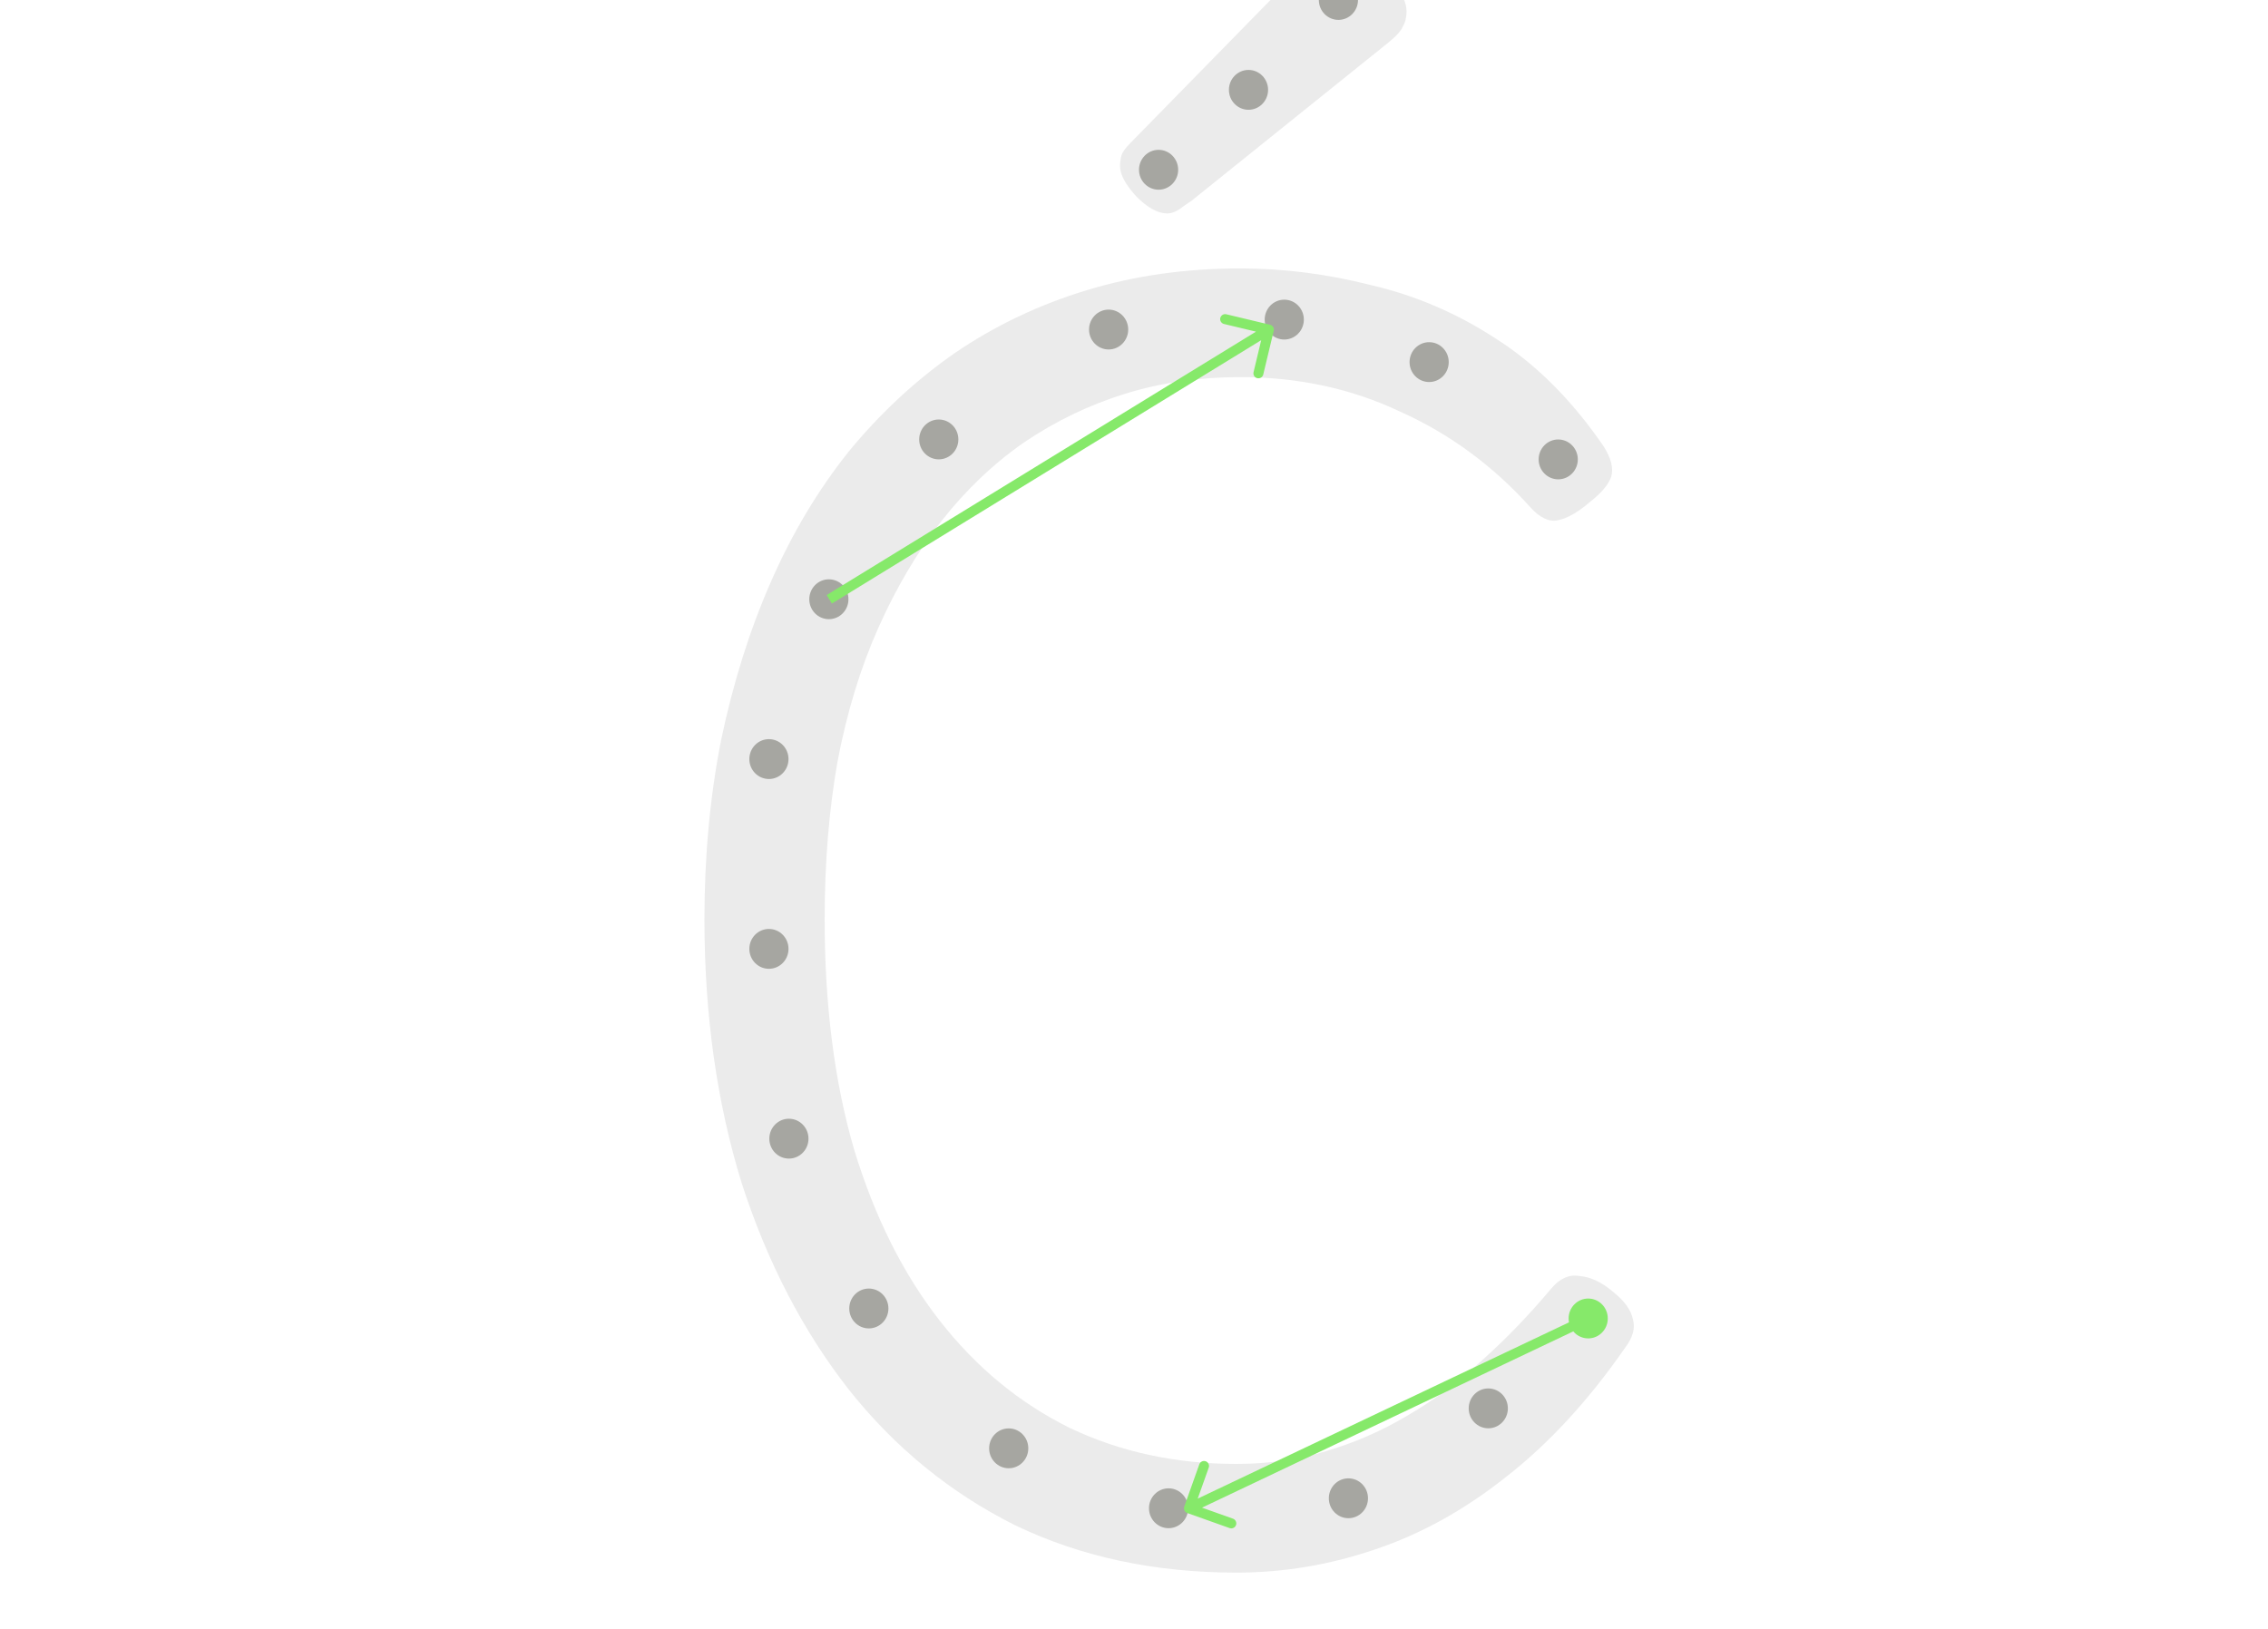
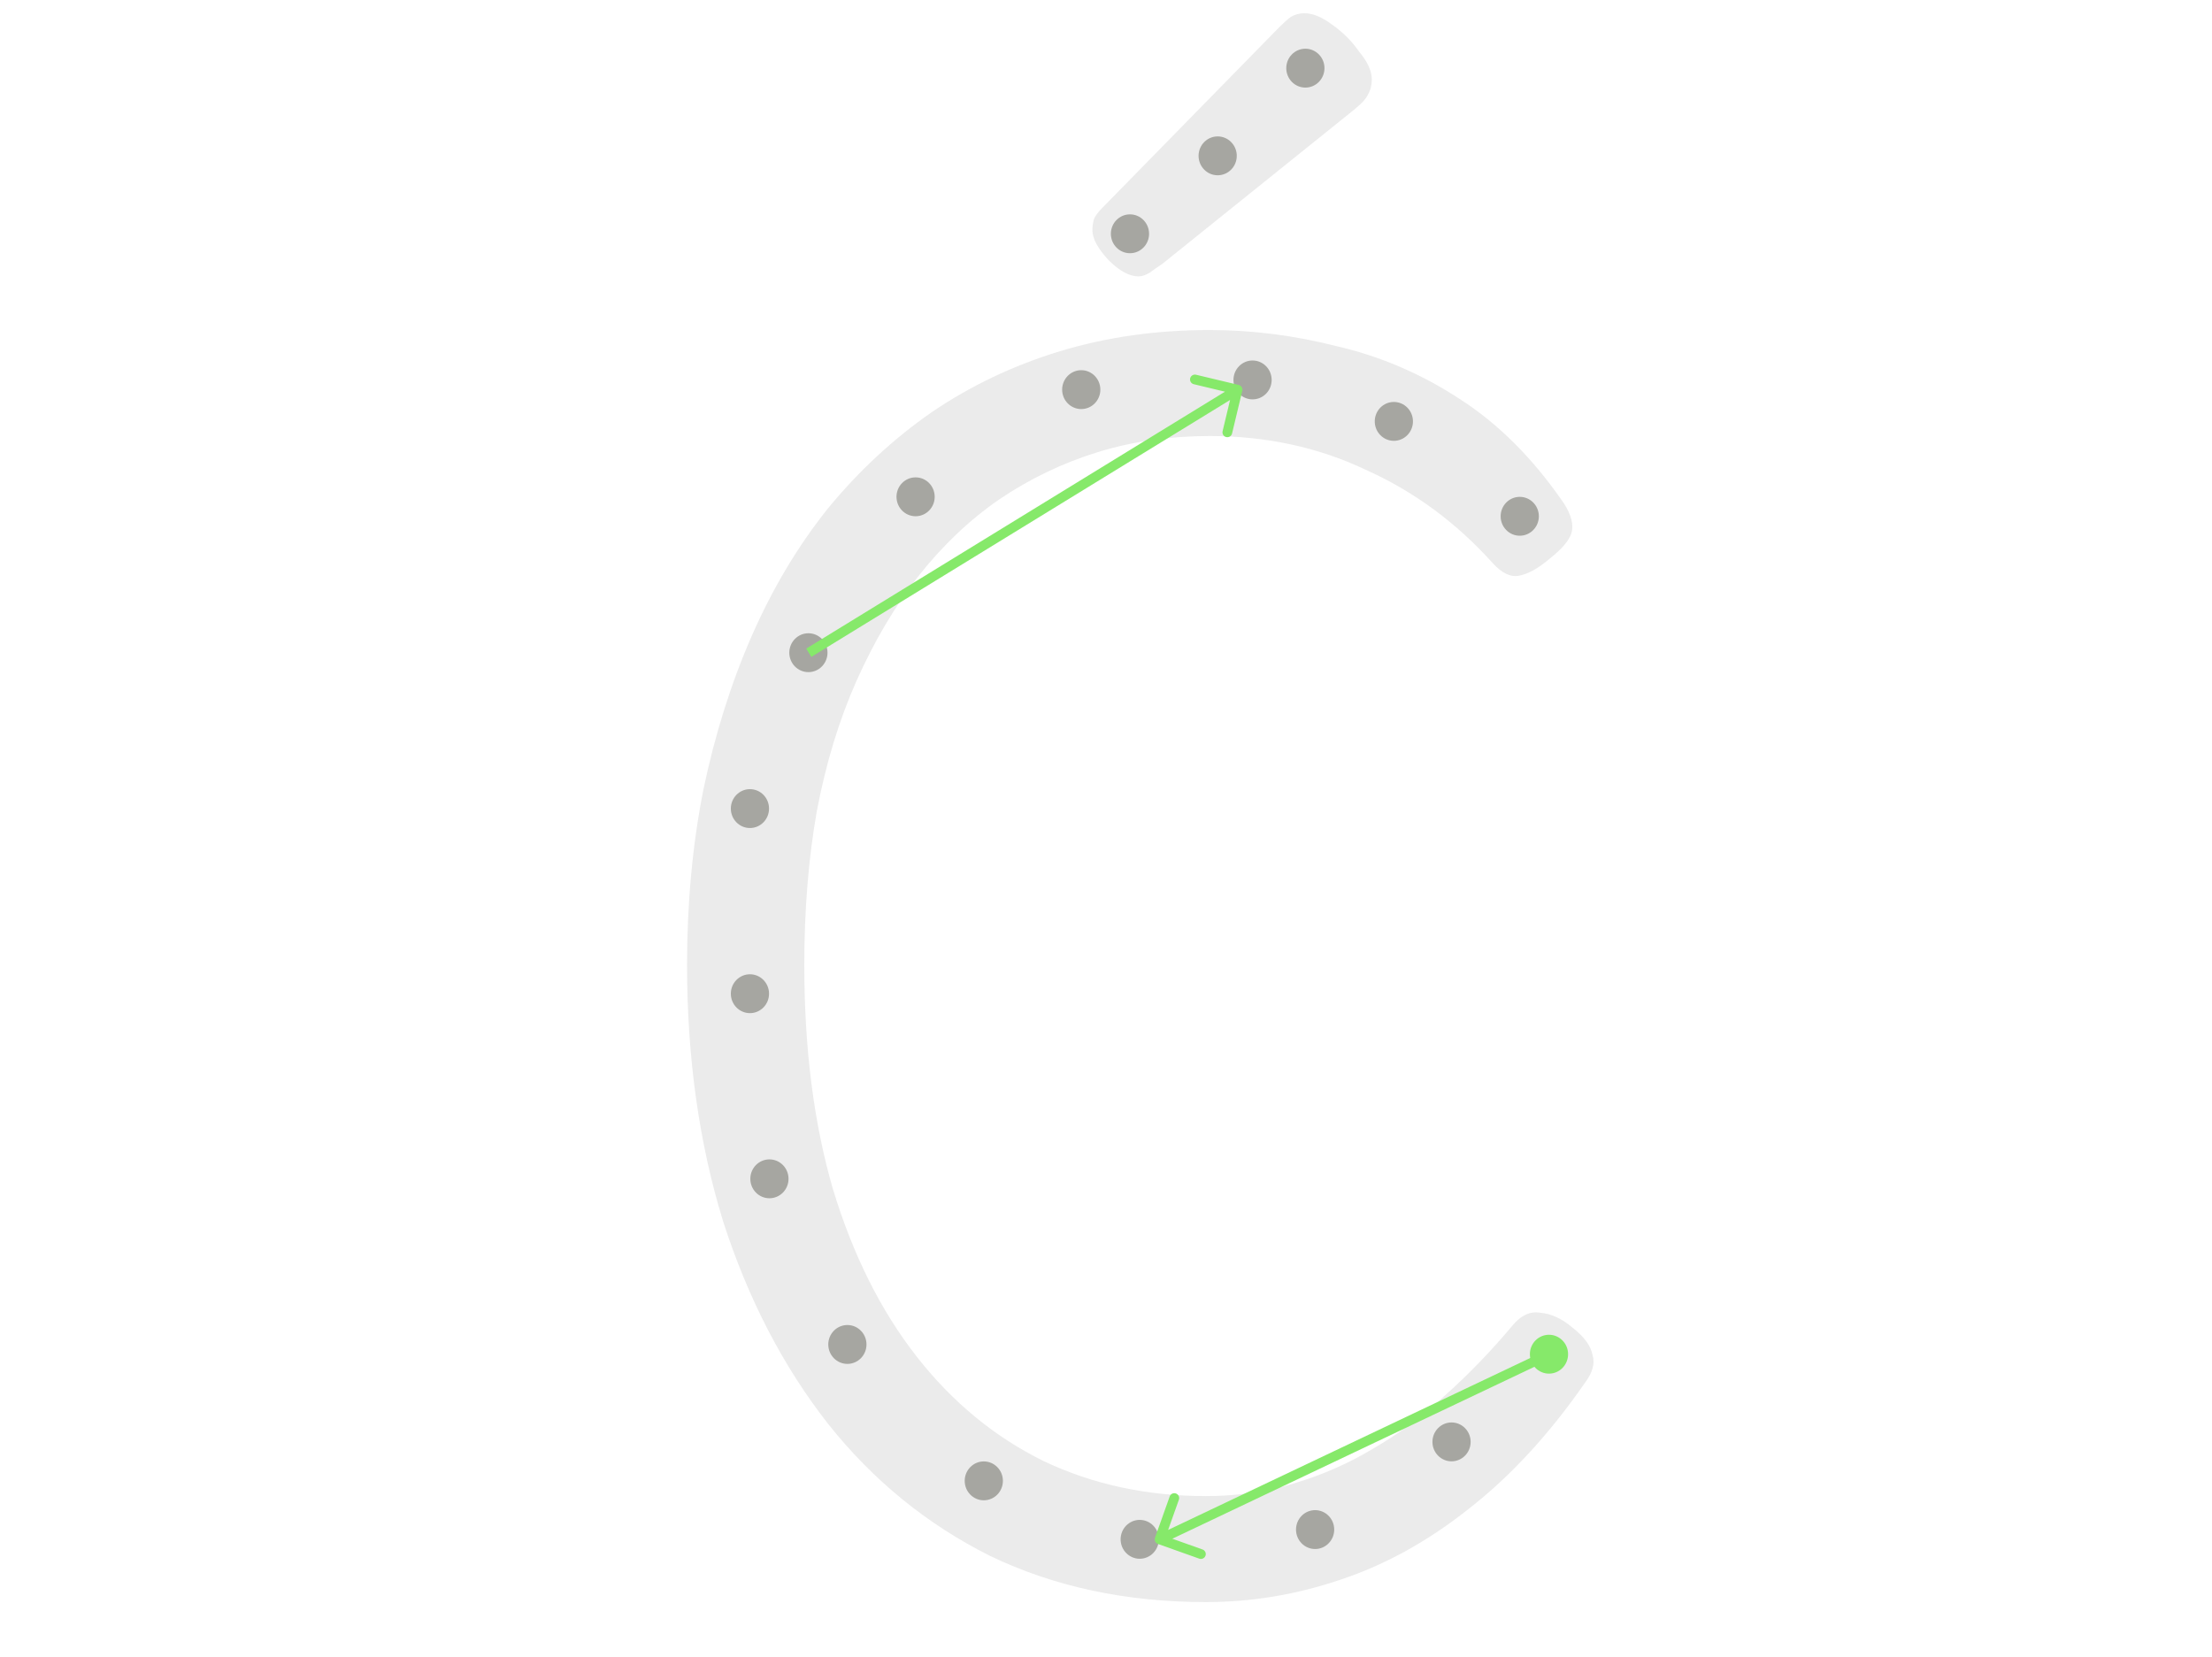
- <svg xmlns="http://www.w3.org/2000/svg" width="227" height="163" viewBox="0 0 227 163" fill="none">
-   <path d="M123.755 157.432C115.563 157.432 108.181 155.853 101.611 152.696C95.125 149.453 89.579 144.931 84.971 139.128C80.362 133.24 76.778 126.328 74.219 118.392C71.744 110.371 70.507 101.581 70.507 92.024C70.507 85.709 71.061 79.736 72.171 74.104C73.365 68.387 75.029 63.096 77.162 58.232C79.296 53.368 81.898 49.016 84.971 45.176C88.128 41.336 91.669 38.051 95.594 35.32C99.605 32.589 104 30.499 108.779 29.048C113.557 27.597 118.677 26.872 124.139 26.872C128.491 26.872 132.843 27.427 137.195 28.536C141.632 29.56 145.813 31.352 149.739 33.912C153.749 36.472 157.333 40.056 160.491 44.664C161.259 45.859 161.515 46.883 161.259 47.736C161.003 48.504 160.277 49.357 159.083 50.296C157.888 51.32 156.821 51.917 155.883 52.088C155.029 52.259 154.133 51.832 153.195 50.808C149.44 46.627 145.088 43.427 140.139 41.208C135.275 38.904 129.941 37.752 124.139 37.752C120.043 37.752 116.203 38.307 112.619 39.416C109.035 40.525 105.664 42.147 102.507 44.28C99.434 46.413 96.661 49.059 94.186 52.216C91.797 55.288 89.707 58.829 87.915 62.84C86.123 66.851 84.757 71.331 83.819 76.28C82.965 81.144 82.538 86.392 82.538 92.024C82.538 100.643 83.52 108.323 85.483 115.064C87.531 121.805 90.389 127.523 94.058 132.216C97.728 136.909 102.08 140.493 107.115 142.968C112.149 145.357 117.696 146.552 123.755 146.552C126.912 146.552 129.899 146.125 132.715 145.272C135.616 144.419 138.347 143.224 140.907 141.688C143.552 140.152 146.027 138.317 148.331 136.184C150.72 134.051 153.024 131.661 155.243 129.016C156.096 127.992 157.035 127.565 158.059 127.736C159.168 127.821 160.277 128.333 161.387 129.272C162.581 130.211 163.264 131.149 163.435 132.088C163.691 132.941 163.435 133.88 162.667 134.904C158.997 140.195 155.029 144.504 150.763 147.832C146.581 151.16 142.187 153.592 137.579 155.128C133.056 156.664 128.448 157.432 123.755 157.432ZM116.84 21.368C115.901 21.368 114.877 20.813 113.768 19.704C112.658 18.509 112.104 17.485 112.104 16.632C112.104 16.291 112.146 15.949 112.232 15.608C112.317 15.267 112.616 14.84 113.128 14.328L131.304 -4.232C131.73 -4.659 132.114 -5 132.456 -5.256C132.882 -5.512 133.352 -5.64 133.864 -5.64C134.717 -5.64 135.656 -5.256 136.68 -4.488C137.789 -3.72 138.728 -2.781 139.496 -1.672C140.349 -0.648 140.776 0.291 140.776 1.144C140.776 1.741 140.648 2.253 140.392 2.68C140.221 3.107 139.709 3.661 138.856 4.344L119.272 20.088C118.76 20.429 118.333 20.728 117.992 20.984C117.565 21.24 117.181 21.368 116.84 21.368Z" fill="black" opacity="0.08" />
-   <path d="M160.92 131.99C160.92 133.092 160.042 133.985 158.96 133.985C157.878 133.985 157 133.092 157 131.99C157 130.888 157.878 129.995 158.96 129.995C160.042 129.995 160.92 130.888 160.92 131.99Z" fill="#86E96A" />
-   <path d="M150.92 140.99C150.92 142.092 150.042 142.985 148.96 142.985C147.878 142.985 147 142.092 147 140.99C147 139.888 147.878 138.995 148.96 138.995C150.042 138.995 150.92 139.888 150.92 140.99Z" fill="#A6A6A1" />
-   <path d="M136.92 149.99C136.92 151.092 136.042 151.985 134.96 151.985C133.878 151.985 133 151.092 133 149.99C133 148.888 133.878 147.995 134.96 147.995C136.042 147.995 136.92 148.888 136.92 149.99Z" fill="#A6A6A1" />
-   <path d="M118.92 150.99C118.92 152.092 118.042 152.985 116.96 152.985C115.878 152.985 115 152.092 115 150.99C115 149.888 115.878 148.995 116.96 148.995C118.042 148.995 118.92 149.888 118.92 150.99Z" fill="#A6A6A1" />
-   <path d="M102.92 144.99C102.92 146.092 102.042 146.985 100.96 146.985C99.877 146.985 99 146.092 99 144.99C99 143.888 99.877 142.995 100.96 142.995C102.042 142.995 102.92 143.888 102.92 144.99Z" fill="#A6A6A1" />
-   <path d="M88.92 130.99C88.92 132.092 88.043 132.985 86.96 132.985C85.877 132.985 85 132.092 85 130.99C85 129.888 85.877 128.995 86.96 128.995C88.043 128.995 88.92 129.888 88.92 130.99Z" fill="#A6A6A1" />
-   <path d="M80.92 113.99C80.92 115.092 80.043 115.985 78.96 115.985C77.877 115.985 77 115.092 77 113.99C77 112.888 77.877 111.995 78.96 111.995C80.043 111.995 80.92 112.888 80.92 113.99Z" fill="#A6A6A1" />
-   <path d="M78.92 94.99C78.92 96.092 78.043 96.985 76.96 96.985C75.877 96.985 75 96.092 75 94.99C75 93.888 75.877 92.995 76.96 92.995C78.043 92.995 78.92 93.888 78.92 94.99Z" fill="#A6A6A1" />
-   <path d="M78.92 75.99C78.92 77.092 78.043 77.985 76.96 77.985C75.877 77.985 75 77.092 75 75.99C75 74.888 75.877 73.995 76.96 73.995C78.043 73.995 78.92 74.888 78.92 75.99Z" fill="#A6A6A1" />
-   <path d="M84.92 59.99C84.92 61.092 84.043 61.985 82.96 61.985C81.877 61.985 81 61.092 81 59.99C81 58.888 81.877 57.995 82.96 57.995C84.043 57.995 84.92 58.888 84.92 59.99Z" fill="#A6A6A1" />
-   <path d="M95.92 43.99C95.92 45.092 95.043 45.985 93.96 45.985C92.877 45.985 92 45.092 92 43.99C92 42.888 92.877 41.995 93.96 41.995C95.043 41.995 95.92 42.888 95.92 43.99Z" fill="#A6A6A1" />
-   <path d="M112.92 32.99C112.92 34.092 112.042 34.985 110.96 34.985C109.878 34.985 109 34.092 109 32.99C109 31.888 109.878 30.995 110.96 30.995C112.042 30.995 112.92 31.888 112.92 32.99Z" fill="#A6A6A1" />
-   <path d="M117.92 16.995C117.92 18.097 117.042 18.99 115.96 18.99C114.878 18.99 114 18.097 114 16.995C114 15.893 114.878 15 115.96 15C117.042 15 117.92 15.893 117.92 16.995Z" fill="#A6A6A1" />
-   <path d="M126.92 8.995C126.92 10.097 126.042 10.99 124.96 10.99C123.878 10.99 123 10.097 123 8.995C123 7.893 123.878 7 124.96 7C126.042 7 126.92 7.893 126.92 8.995Z" fill="#A6A6A1" />
-   <path d="M135.92 -0.005C135.92 1.097 135.042 1.99 133.96 1.99C132.878 1.99 132 1.097 132 -0.005C132 -1.107 132.878 -2 133.96 -2C135.042 -2 135.92 -1.107 135.92 -0.005Z" fill="#A6A6A1" />
-   <path d="M130.5 31.995C130.5 33.097 129.623 33.99 128.54 33.99C127.458 33.99 126.58 33.097 126.58 31.995C126.58 30.893 127.458 30 128.54 30C129.623 30 130.5 30.893 130.5 31.995Z" fill="#A6A6A1" />
-   <path d="M157.92 45.99C157.92 47.092 157.042 47.985 155.96 47.985C154.878 47.985 154 47.092 154 45.99C154 44.888 154.878 43.995 155.96 43.995C157.042 43.995 157.92 44.888 157.92 45.99Z" fill="#A6A6A1" />
-   <path d="M145 36.25C145 37.352 144.122 38.245 143.04 38.245C141.957 38.245 141.08 37.352 141.08 36.25C141.08 35.148 141.957 34.255 143.04 34.255C144.122 34.255 145 35.148 145 36.25Z" fill="#A6A6A1" />
-   <path d="M118.529 150.827C118.436 151.087 118.572 151.373 118.832 151.466L123.072 152.975C123.332 153.068 123.618 152.932 123.71 152.672C123.803 152.412 123.667 152.126 123.407 152.033L119.639 150.692L120.98 146.923C121.073 146.663 120.937 146.377 120.677 146.285C120.417 146.192 120.131 146.328 120.038 146.588L118.529 150.827ZM159 132L158.786 131.548L118.786 150.543L119 150.995L119.214 151.447L159.214 132.452L159 132Z" fill="#86E96A" />
-   <path d="M127.486 33.111C127.551 32.843 127.385 32.573 127.116 32.509L122.74 31.461C122.472 31.397 122.202 31.562 122.137 31.831C122.073 32.099 122.239 32.369 122.507 32.433L126.397 33.365L125.466 37.255C125.402 37.523 125.567 37.793 125.836 37.858C126.104 37.922 126.374 37.756 126.438 37.488L127.486 33.111ZM83 59.995L83.261 60.421L127.262 33.421L127 32.995L126.738 32.569L82.739 59.569L83 59.995Z" fill="#86E96A" />
+ <svg xmlns="http://www.w3.org/2000/svg" width="227" height="170" viewBox="0 0 227 170" fill="none">
+   <path d="M123.755 164.432C115.563 164.432 108.181 162.853 101.611 159.696C95.125 156.453 89.579 151.931 84.971 146.128C80.362 140.24 76.778 133.328 74.219 125.392C71.744 117.371 70.507 108.581 70.507 99.024C70.507 92.709 71.061 86.736 72.171 81.104C73.365 75.387 75.029 70.096 77.162 65.232C79.296 60.368 81.898 56.016 84.971 52.176C88.128 48.336 91.669 45.051 95.594 42.32C99.605 39.589 104 37.499 108.779 36.048C113.557 34.597 118.677 33.872 124.139 33.872C128.491 33.872 132.843 34.427 137.195 35.536C141.632 36.56 145.813 38.352 149.739 40.912C153.749 43.472 157.333 47.056 160.491 51.664C161.259 52.859 161.515 53.883 161.259 54.736C161.003 55.504 160.277 56.357 159.083 57.296C157.888 58.32 156.821 58.917 155.883 59.088C155.029 59.259 154.133 58.832 153.195 57.808C149.44 53.627 145.088 50.427 140.139 48.208C135.275 45.904 129.941 44.752 124.139 44.752C120.043 44.752 116.203 45.307 112.619 46.416C109.035 47.525 105.664 49.147 102.507 51.28C99.434 53.413 96.661 56.059 94.186 59.216C91.797 62.288 89.707 65.829 87.915 69.84C86.123 73.851 84.757 78.331 83.819 83.28C82.965 88.144 82.538 93.392 82.538 99.024C82.538 107.643 83.52 115.323 85.483 122.064C87.531 128.805 90.389 134.523 94.058 139.216C97.728 143.909 102.08 147.493 107.115 149.968C112.149 152.357 117.696 153.552 123.755 153.552C126.912 153.552 129.899 153.125 132.715 152.272C135.616 151.419 138.347 150.224 140.907 148.688C143.552 147.152 146.027 145.317 148.331 143.184C150.72 141.051 153.024 138.661 155.243 136.016C156.096 134.992 157.035 134.565 158.059 134.736C159.168 134.821 160.277 135.333 161.387 136.272C162.581 137.211 163.264 138.149 163.435 139.088C163.691 139.941 163.435 140.88 162.667 141.904C158.997 147.195 155.029 151.504 150.763 154.832C146.581 158.16 142.187 160.592 137.579 162.128C133.056 163.664 128.448 164.432 123.755 164.432ZM116.84 28.368C115.901 28.368 114.877 27.813 113.768 26.704C112.658 25.509 112.104 24.485 112.104 23.632C112.104 23.291 112.146 22.949 112.232 22.608C112.317 22.267 112.616 21.84 113.128 21.328L131.304 2.768C131.73 2.341 132.114 2 132.456 1.744C132.882 1.488 133.352 1.36 133.864 1.36C134.717 1.36 135.656 1.744 136.68 2.512C137.789 3.28 138.728 4.219 139.496 5.328C140.349 6.352 140.776 7.291 140.776 8.144C140.776 8.741 140.648 9.253 140.392 9.68C140.221 10.107 139.709 10.661 138.856 11.344L119.272 27.088C118.76 27.429 118.333 27.728 117.992 27.984C117.565 28.24 117.181 28.368 116.84 28.368Z" fill="black" opacity="0.08" />
+   <path d="M160.92 138.99C160.92 140.092 160.042 140.985 158.96 140.985C157.878 140.985 157 140.092 157 138.99C157 137.888 157.878 136.995 158.96 136.995C160.042 136.995 160.92 137.888 160.92 138.99Z" fill="#86E96A" />
+   <path d="M150.92 147.99C150.92 149.092 150.042 149.985 148.96 149.985C147.878 149.985 147 149.092 147 147.99C147 146.888 147.878 145.995 148.96 145.995C150.042 145.995 150.92 146.888 150.92 147.99Z" fill="#A6A6A1" />
+   <path d="M136.92 156.99C136.92 158.092 136.042 158.985 134.96 158.985C133.878 158.985 133 158.092 133 156.99C133 155.888 133.878 154.995 134.96 154.995C136.042 154.995 136.92 155.888 136.92 156.99Z" fill="#A6A6A1" />
+   <path d="M118.92 157.99C118.92 159.092 118.042 159.985 116.96 159.985C115.878 159.985 115 159.092 115 157.99C115 156.888 115.878 155.995 116.96 155.995C118.042 155.995 118.92 156.888 118.92 157.99Z" fill="#A6A6A1" />
+   <path d="M102.92 151.99C102.92 153.092 102.042 153.985 100.96 153.985C99.877 153.985 99 153.092 99 151.99C99 150.888 99.877 149.995 100.96 149.995C102.042 149.995 102.92 150.888 102.92 151.99Z" fill="#A6A6A1" />
+   <path d="M88.92 137.99C88.92 139.092 88.043 139.985 86.96 139.985C85.877 139.985 85 139.092 85 137.99C85 136.888 85.877 135.995 86.96 135.995C88.043 135.995 88.92 136.888 88.92 137.99Z" fill="#A6A6A1" />
+   <path d="M80.92 120.99C80.92 122.092 80.043 122.985 78.96 122.985C77.877 122.985 77 122.092 77 120.99C77 119.888 77.877 118.995 78.96 118.995C80.043 118.995 80.92 119.888 80.92 120.99Z" fill="#A6A6A1" />
+   <path d="M78.92 101.99C78.92 103.092 78.043 103.985 76.96 103.985C75.877 103.985 75 103.092 75 101.99C75 100.888 75.877 99.995 76.96 99.995C78.043 99.995 78.92 100.888 78.92 101.99Z" fill="#A6A6A1" />
+   <path d="M78.92 82.99C78.92 84.092 78.043 84.985 76.96 84.985C75.877 84.985 75 84.092 75 82.99C75 81.888 75.877 80.995 76.96 80.995C78.043 80.995 78.92 81.888 78.92 82.99Z" fill="#A6A6A1" />
+   <path d="M84.92 66.99C84.92 68.092 84.043 68.985 82.96 68.985C81.877 68.985 81 68.092 81 66.99C81 65.888 81.877 64.995 82.96 64.995C84.043 64.995 84.92 65.888 84.92 66.99Z" fill="#A6A6A1" />
+   <path d="M95.92 50.99C95.92 52.092 95.043 52.985 93.96 52.985C92.877 52.985 92 52.092 92 50.99C92 49.888 92.877 48.995 93.96 48.995C95.043 48.995 95.92 49.888 95.92 50.99Z" fill="#A6A6A1" />
+   <path d="M112.92 39.99C112.92 41.092 112.042 41.985 110.96 41.985C109.878 41.985 109 41.092 109 39.99C109 38.888 109.878 37.995 110.96 37.995C112.042 37.995 112.92 38.888 112.92 39.99Z" fill="#A6A6A1" />
+   <path d="M117.92 23.995C117.92 25.097 117.042 25.99 115.96 25.99C114.878 25.99 114 25.097 114 23.995C114 22.893 114.878 22 115.96 22C117.042 22 117.92 22.893 117.92 23.995Z" fill="#A6A6A1" />
+   <path d="M126.92 15.995C126.92 17.097 126.042 17.99 124.96 17.99C123.878 17.99 123 17.097 123 15.995C123 14.893 123.878 14 124.96 14C126.042 14 126.92 14.893 126.92 15.995Z" fill="#A6A6A1" />
+   <path d="M135.92 6.995C135.92 8.097 135.042 8.99 133.96 8.99C132.878 8.99 132 8.097 132 6.995C132 5.893 132.878 5 133.96 5C135.042 5 135.92 5.893 135.92 6.995Z" fill="#A6A6A1" />
+   <path d="M130.5 38.995C130.5 40.097 129.623 40.99 128.54 40.99C127.458 40.99 126.58 40.097 126.58 38.995C126.58 37.893 127.458 37 128.54 37C129.623 37 130.5 37.893 130.5 38.995Z" fill="#A6A6A1" />
+   <path d="M157.92 52.99C157.92 54.092 157.042 54.985 155.96 54.985C154.878 54.985 154 54.092 154 52.99C154 51.888 154.878 50.995 155.96 50.995C157.042 50.995 157.92 51.888 157.92 52.99Z" fill="#A6A6A1" />
+   <path d="M145 43.25C145 44.352 144.122 45.245 143.04 45.245C141.957 45.245 141.08 44.352 141.08 43.25C141.08 42.148 141.957 41.255 143.04 41.255C144.122 41.255 145 42.148 145 43.25Z" fill="#A6A6A1" />
+   <path d="M118.529 157.827C118.436 158.087 118.572 158.373 118.832 158.466L123.072 159.975C123.332 160.068 123.618 159.932 123.71 159.672C123.803 159.412 123.667 159.126 123.407 159.033L119.639 157.692L120.98 153.923C121.073 153.663 120.937 153.377 120.677 153.285C120.417 153.192 120.131 153.328 120.038 153.588L118.529 157.827ZM159 139L158.786 138.548L118.786 157.543L119 157.995L119.214 158.447L159.214 139.452L159 139Z" fill="#86E96A" />
+   <path d="M127.486 40.111C127.551 39.843 127.385 39.573 127.116 39.509L122.74 38.461C122.472 38.397 122.202 38.562 122.137 38.831C122.073 39.099 122.239 39.369 122.507 39.433L126.397 40.365L125.466 44.255C125.402 44.523 125.567 44.793 125.836 44.858C126.104 44.922 126.374 44.756 126.438 44.488L127.486 40.111ZM83 66.995L83.261 67.421L127.262 40.421L127 39.995L126.738 39.569L82.739 66.569L83 66.995Z" fill="#86E96A" />
</svg>
